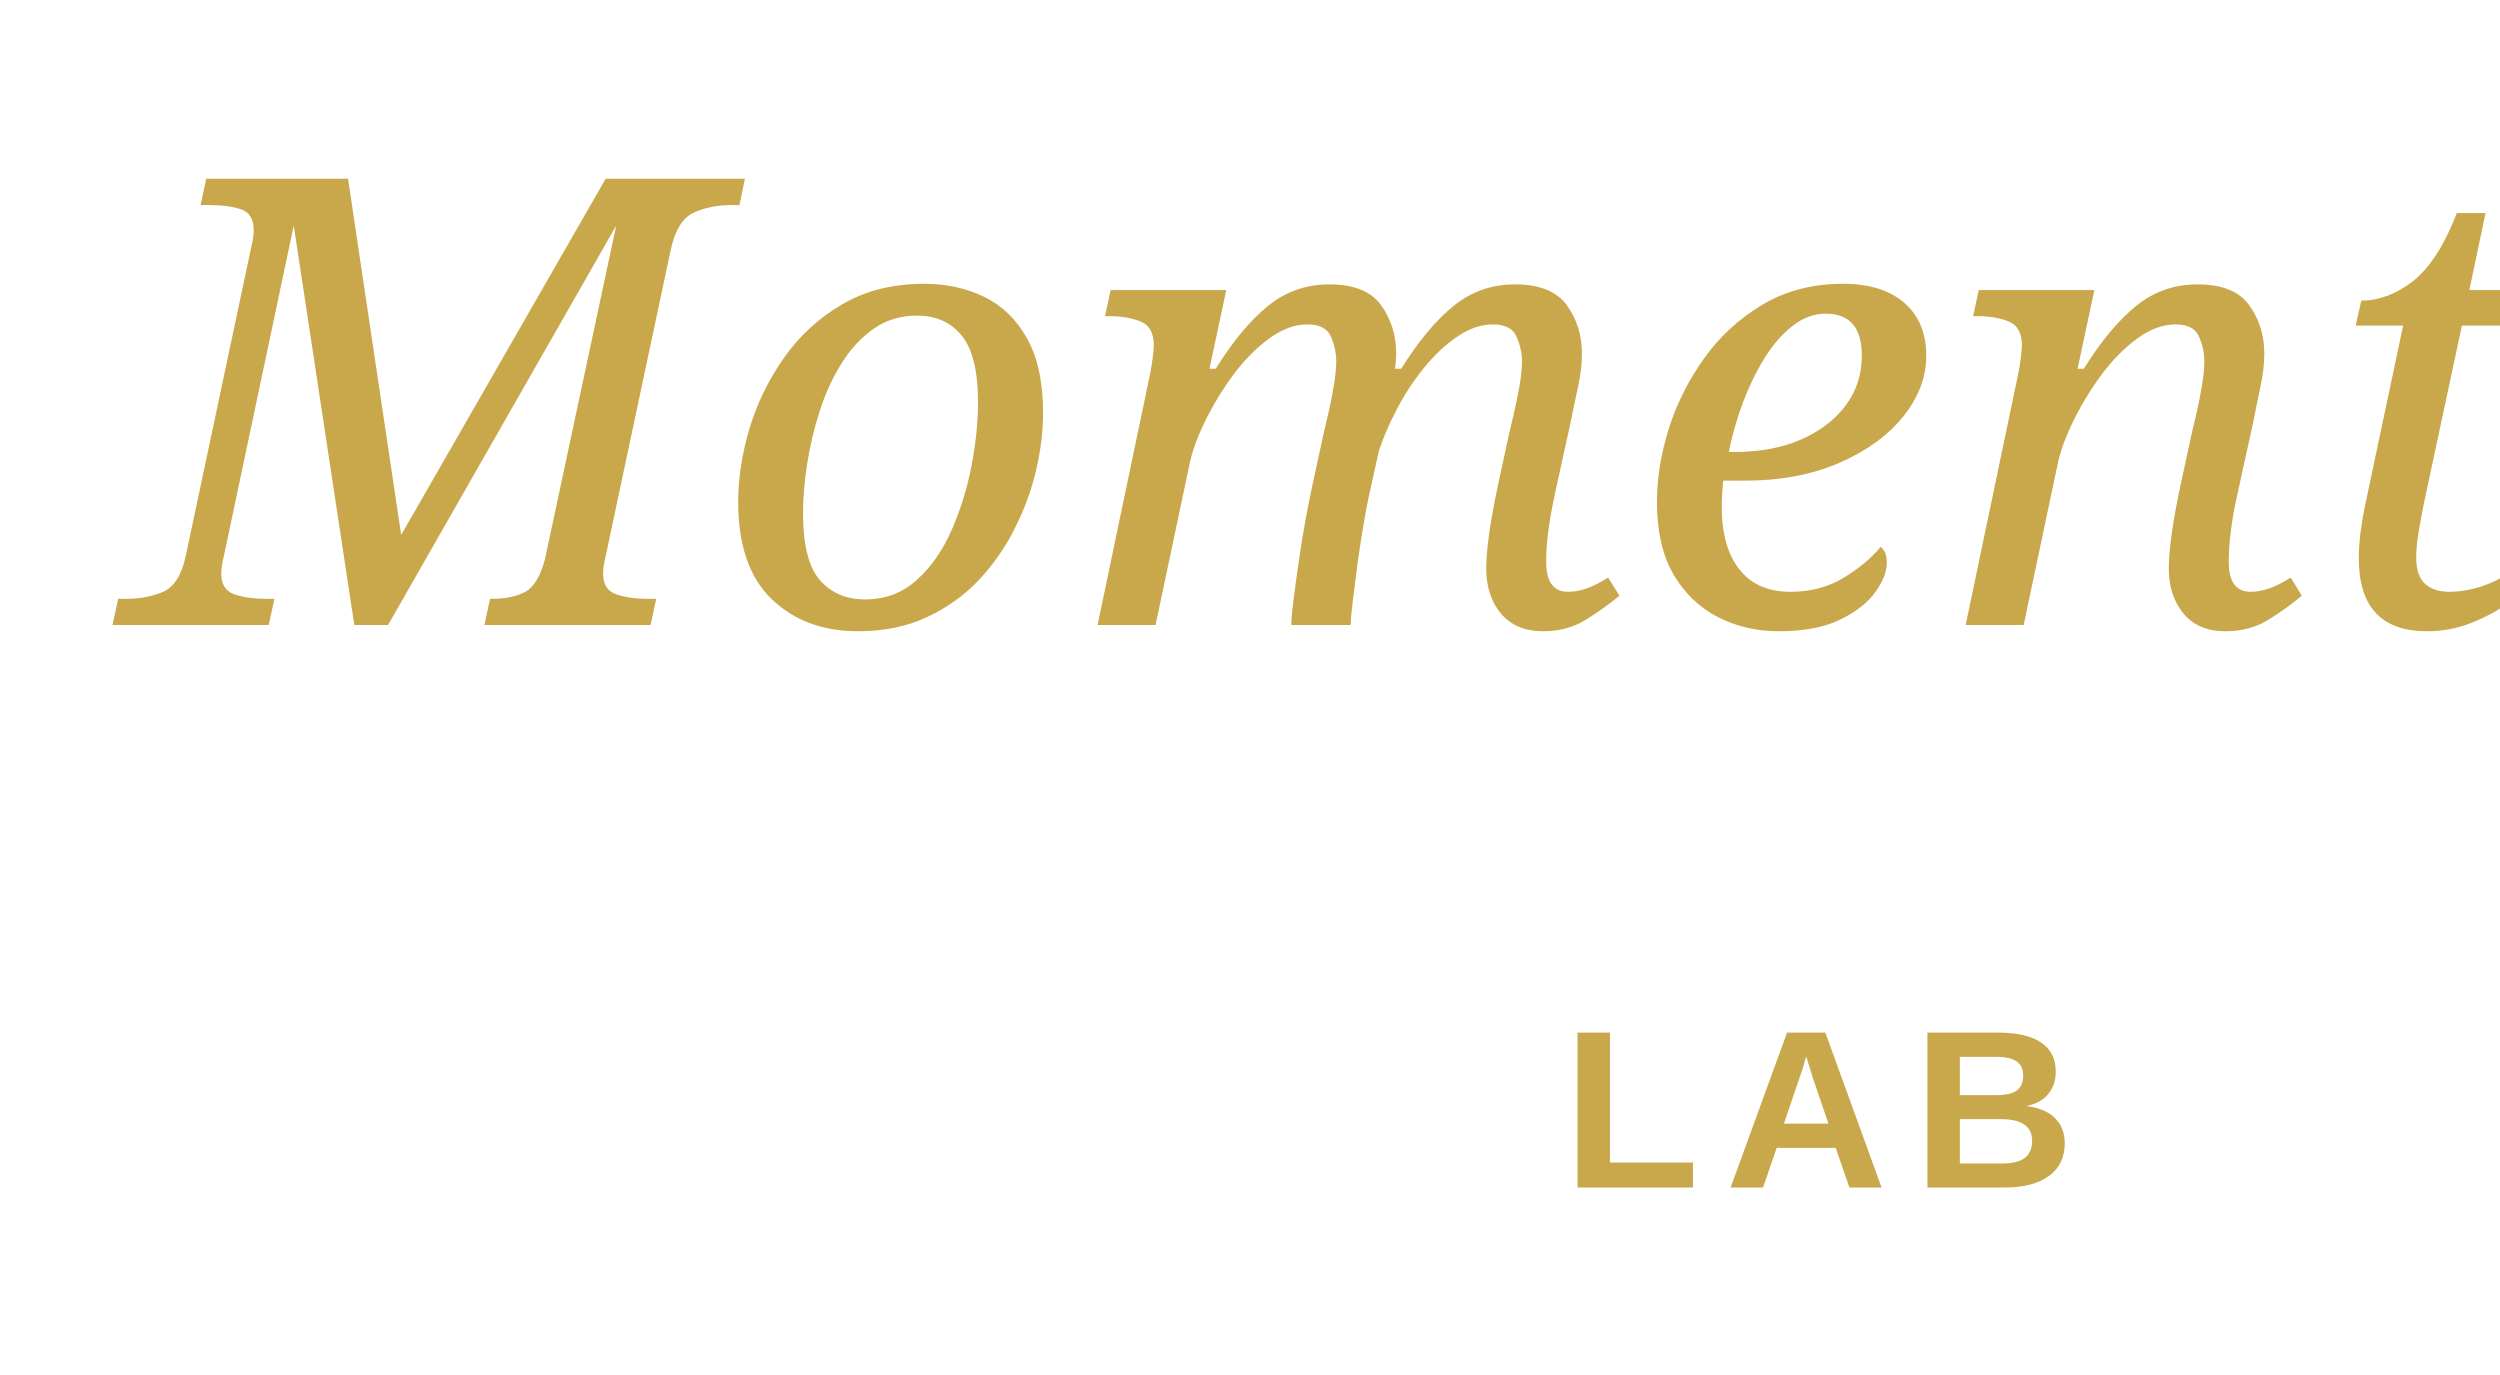
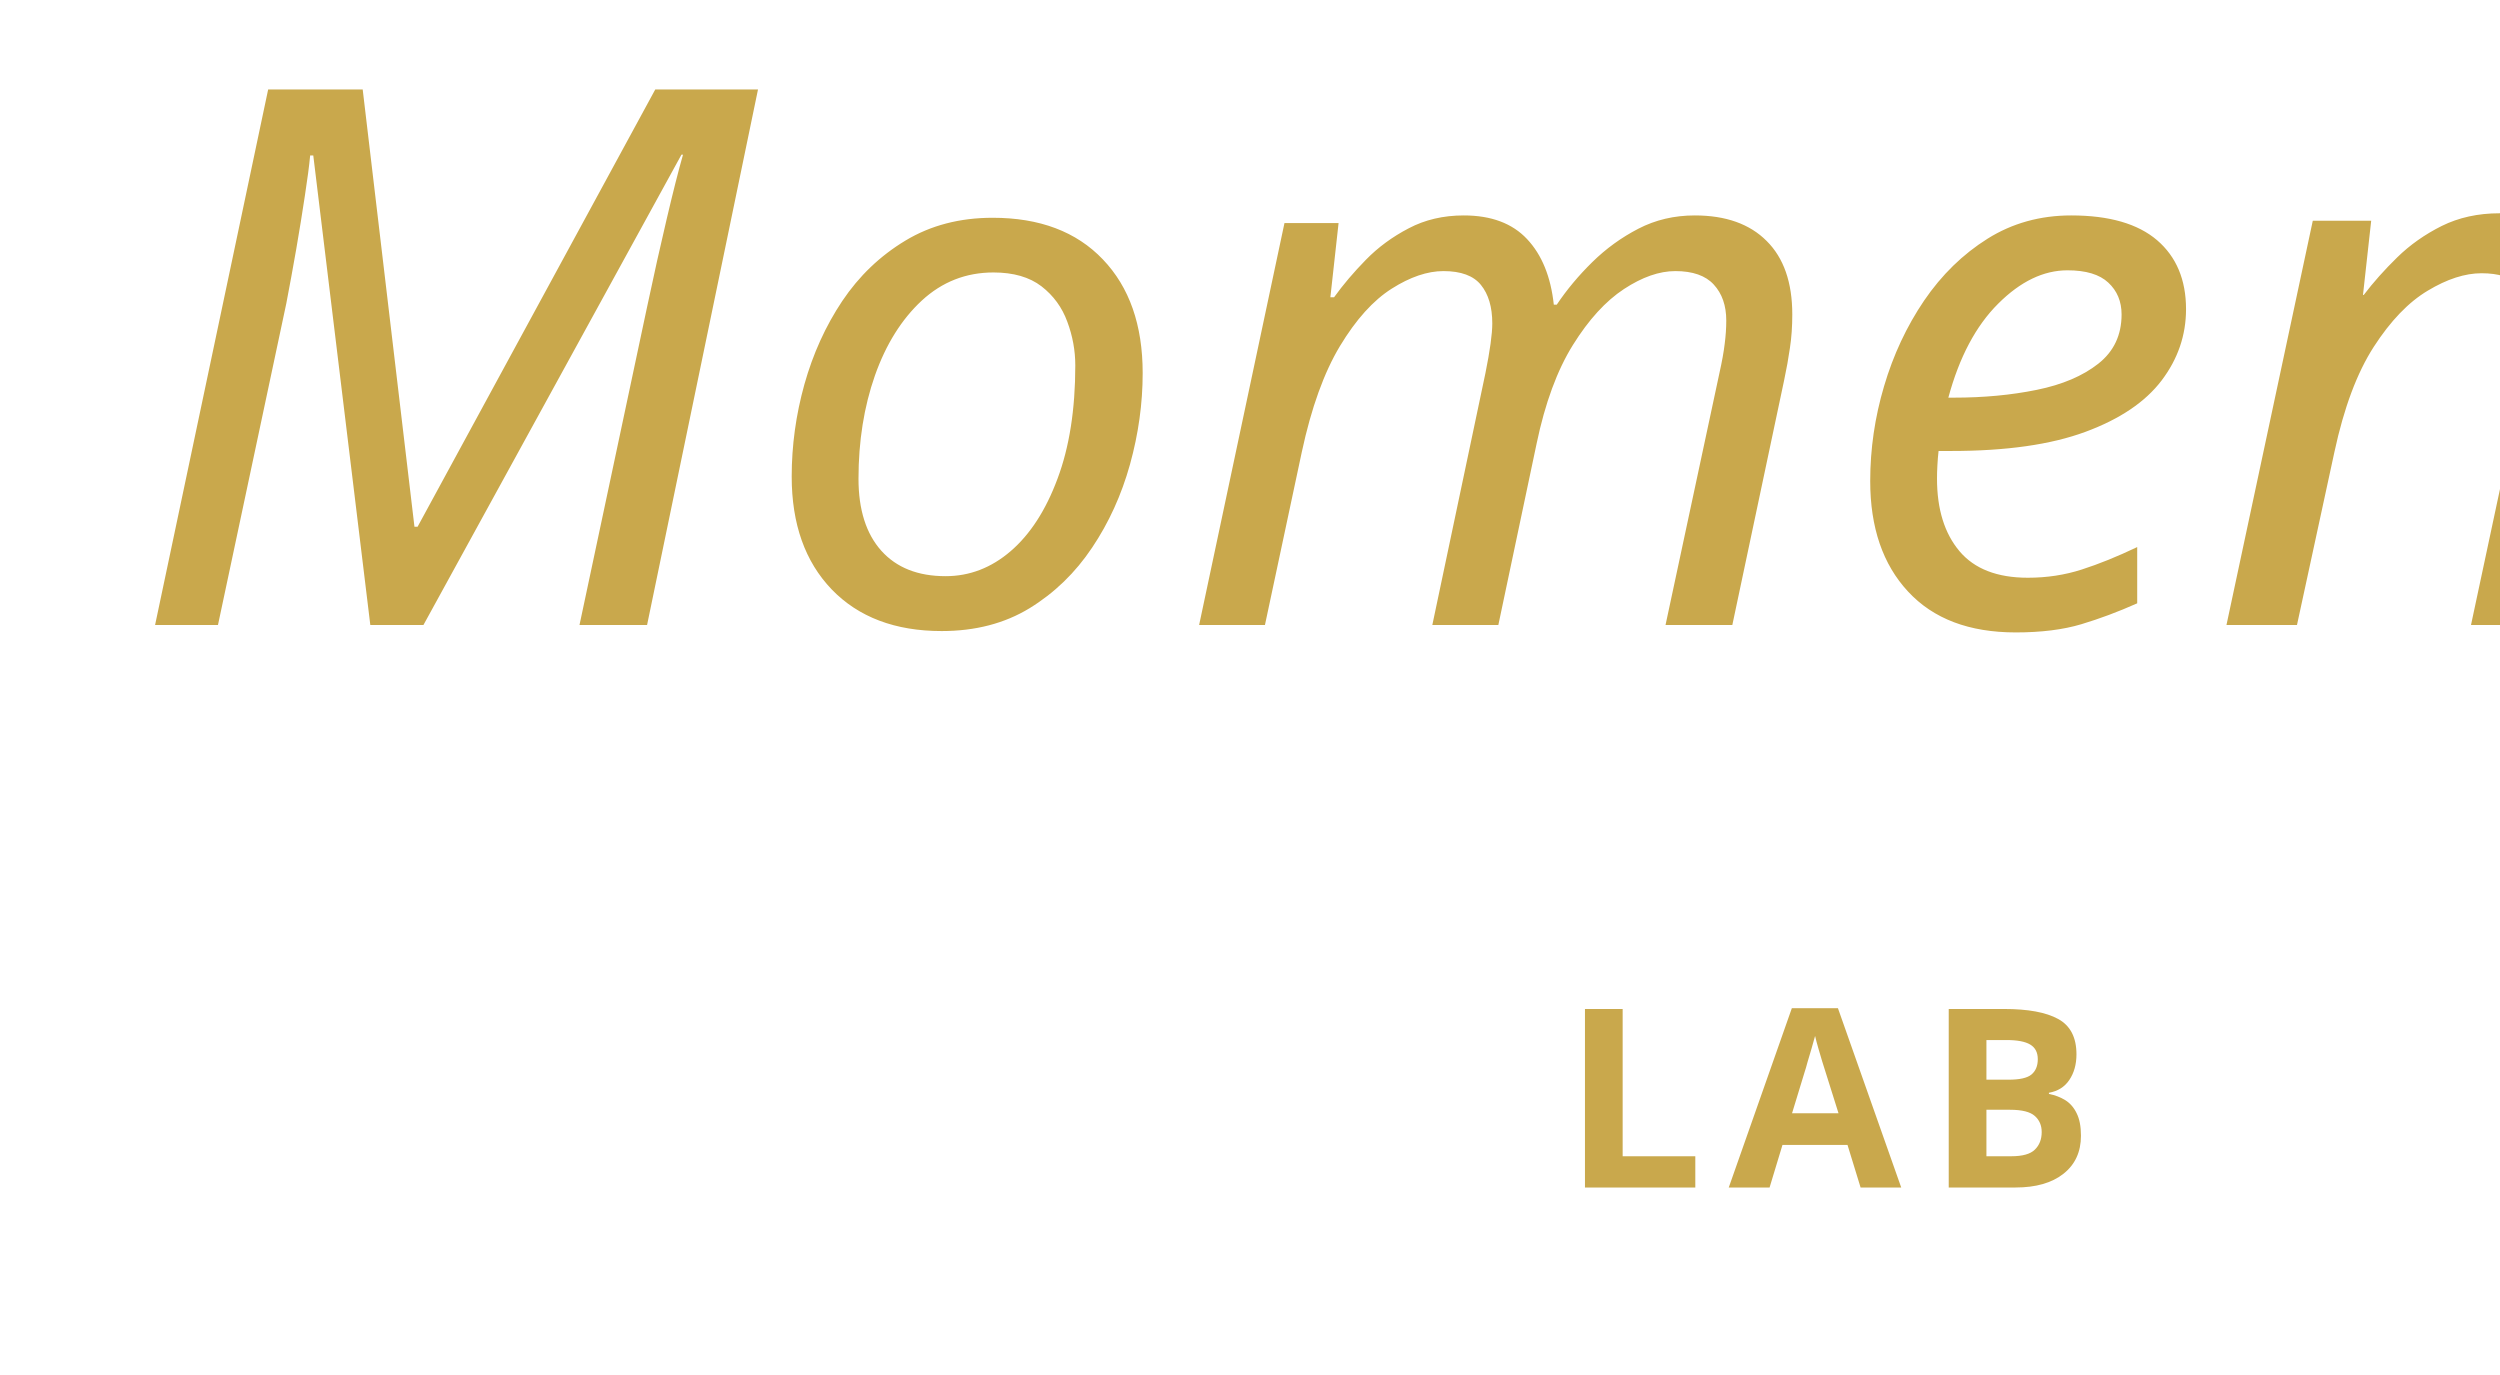
<svg xmlns="http://www.w3.org/2000/svg" viewBox="0 0 200 110">
-   <text x="10" y="50" font-family="Georgia, serif" font-size="50" font-style="italic" font-weight="300" fill="#c9a84c">Moment</text>
-   <text x="125" y="95" font-family="Arial, sans-serif" font-size="18" font-weight="bold" fill="#c9a84c" letter-spacing="2">LAB</text>
+   <text x="10" y="50" font-family="Pinyon, script" font-size="60" font-style="italic" font-weight="300" fill="#c9a84c">Moment</text>
+   <text x="125" y="95" font-family="Futura PT, sans-serif" font-size="20" font-weight="bold" fill="#c9a84c" letter-spacing="2">LAB</text>
</svg>
